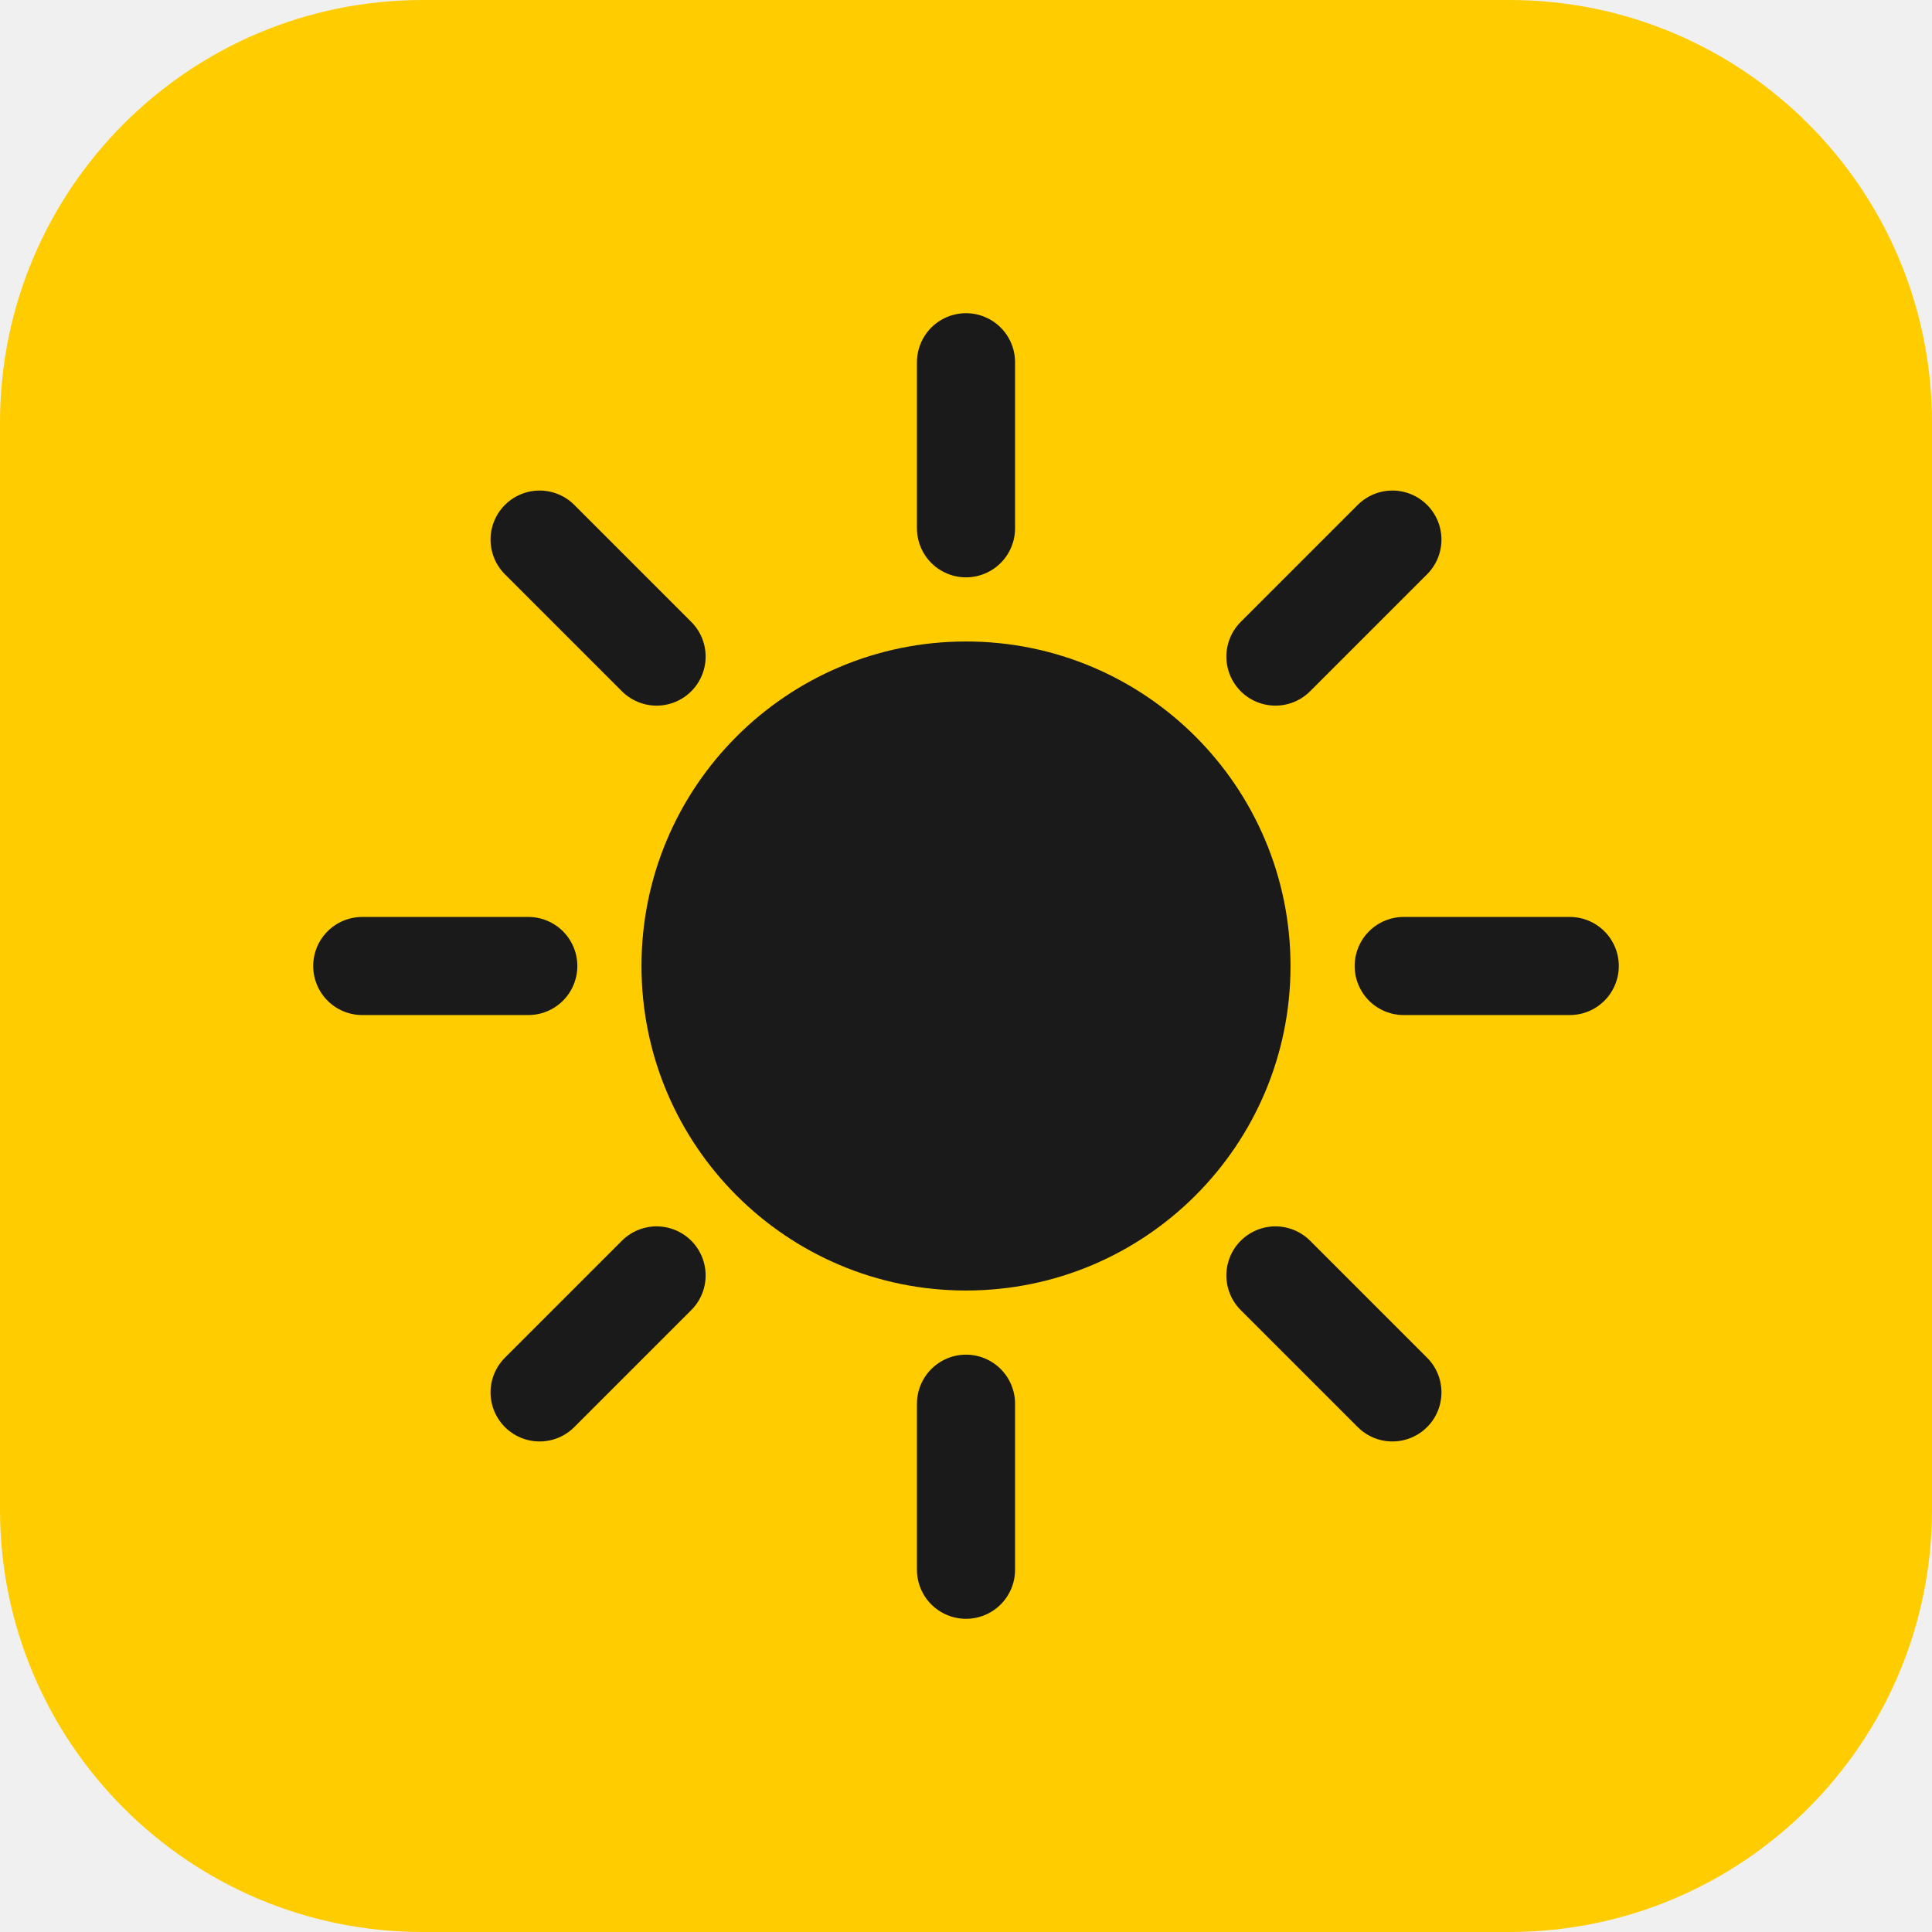
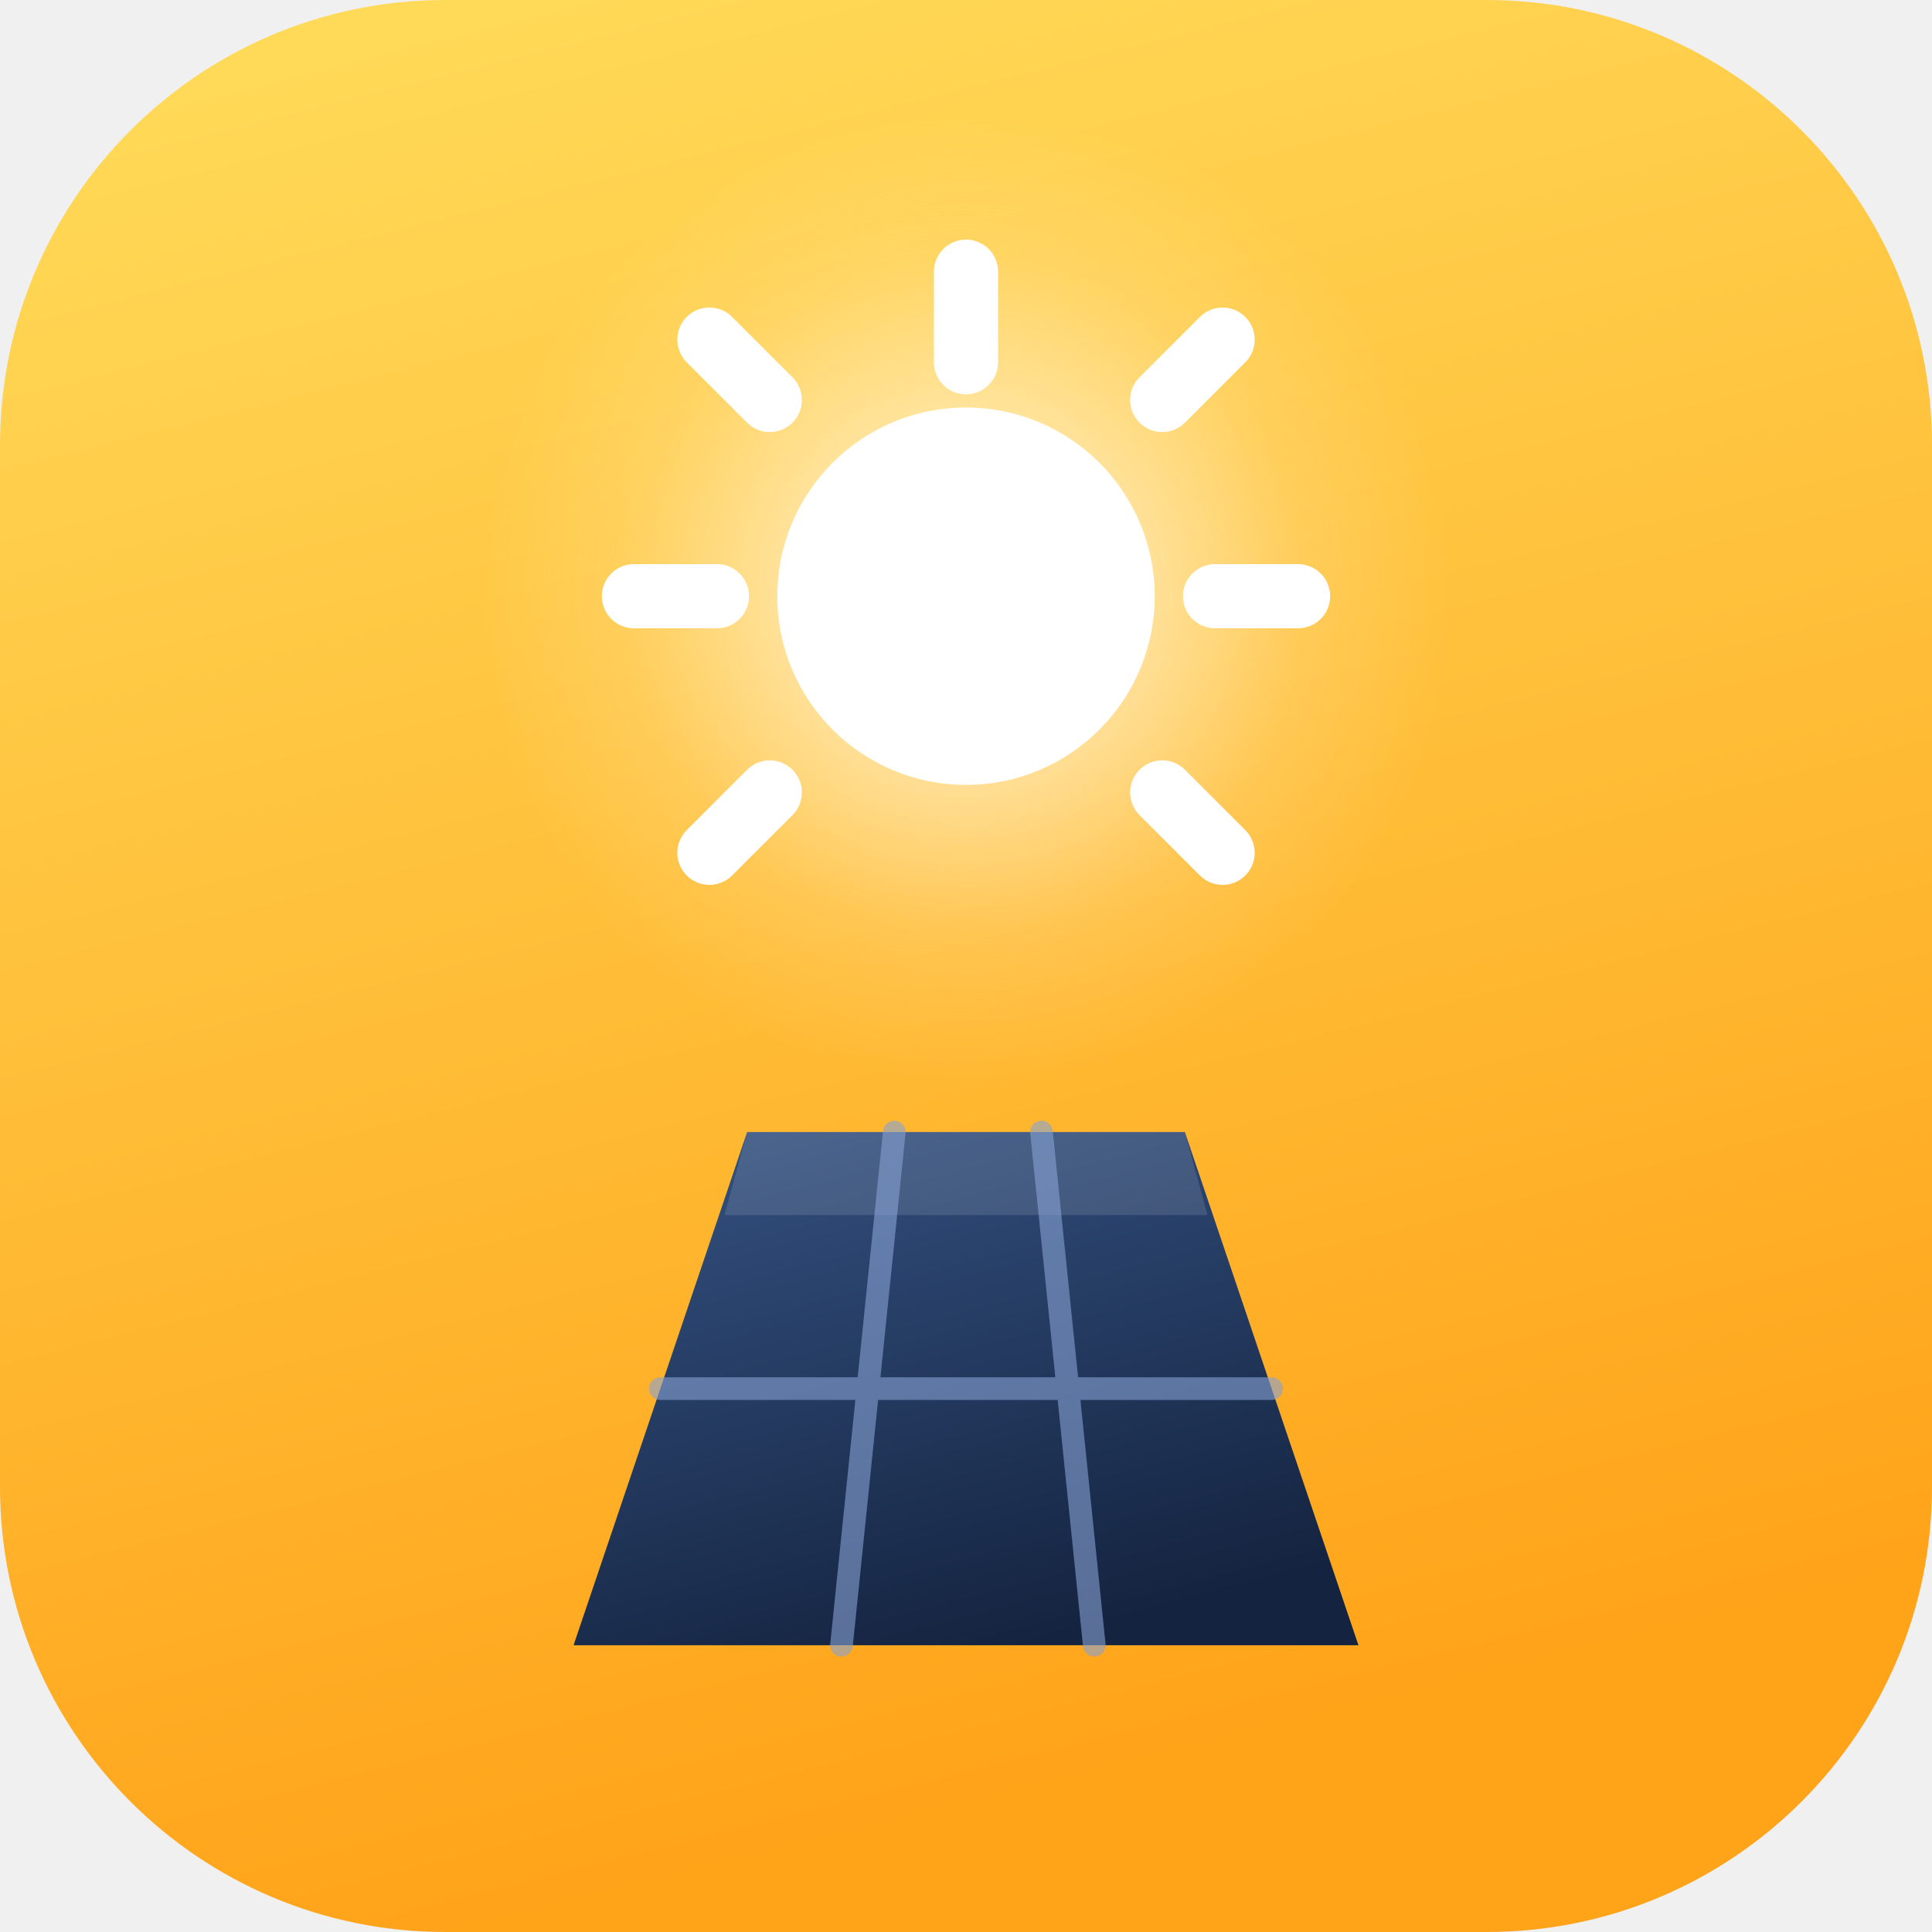
<svg xmlns="http://www.w3.org/2000/svg" width="512" height="512" viewBox="0 0 512 512">
-   <rect width="512" height="512" rx="112" fill="#FFCC00" />
-   <g fill="none" stroke="#1A1A1A" stroke-width="26" stroke-linecap="round">
-     <circle cx="256" cy="256" r="86" fill="#1A1A1A" stroke="none" />
-     <path d="M256 96v44M256 372v44M96 256h44M372 256h44M143 143l31 31M338 338l31 31M369 143l-31 31M174 338l-31 31" />
+   <defs>
+     <linearGradient id="bg" x1="0" y1="0" x2="0.25" y2="1">
+       <stop offset="0" stop-color="#FFDD5C" />
+       <stop offset="1" stop-color="#FFA319" />
+     </linearGradient>
+     <radialGradient id="glow" cx="50%" cy="50%" r="50%">
+       <stop offset="0" stop-color="#FFFBEA" stop-opacity="0.95" />
+       <stop offset="0.7" stop-color="#FFFBEA" stop-opacity="0.15" />
+       <stop offset="1" stop-color="#FFFBEA" stop-opacity="0" />
+     </radialGradient>
+     <linearGradient id="pnl" x1="0.2" y1="0" x2="0.6" y2="1">
+       <stop offset="0" stop-color="#33507F" />
+       <stop offset="1" stop-color="#14233F" />
+     </linearGradient>
+   </defs>
+   <rect width="512" height="512" rx="118" fill="url(#bg)" />
+   <circle cx="256" cy="158" r="128" fill="url(#glow)" />
+   <circle cx="256" cy="158" r="50" fill="#fff" />
+   <g stroke="#fff" stroke-width="17" stroke-linecap="round">
+     <path d="M256 72v24M188 90l16 16M324 90l-16 16M168 158h22M322 158h22M188 226l16-16M324 226l-16-16" />
+   </g>
+   <path d="M198 300 L314 300 L360 436 L152 436 Z" fill="url(#pnl)" />
+   <path d="M198 300 L314 300 L320 322 L192 322 Z" fill="#fff" opacity="0.12" />
+   <g stroke="#88A2D4" stroke-width="6" stroke-opacity="0.6" stroke-linecap="round">
+     <path d="M237 300 L223 436M276 300 L290 436M175 368 L337 368" />
  </g>
</svg>
